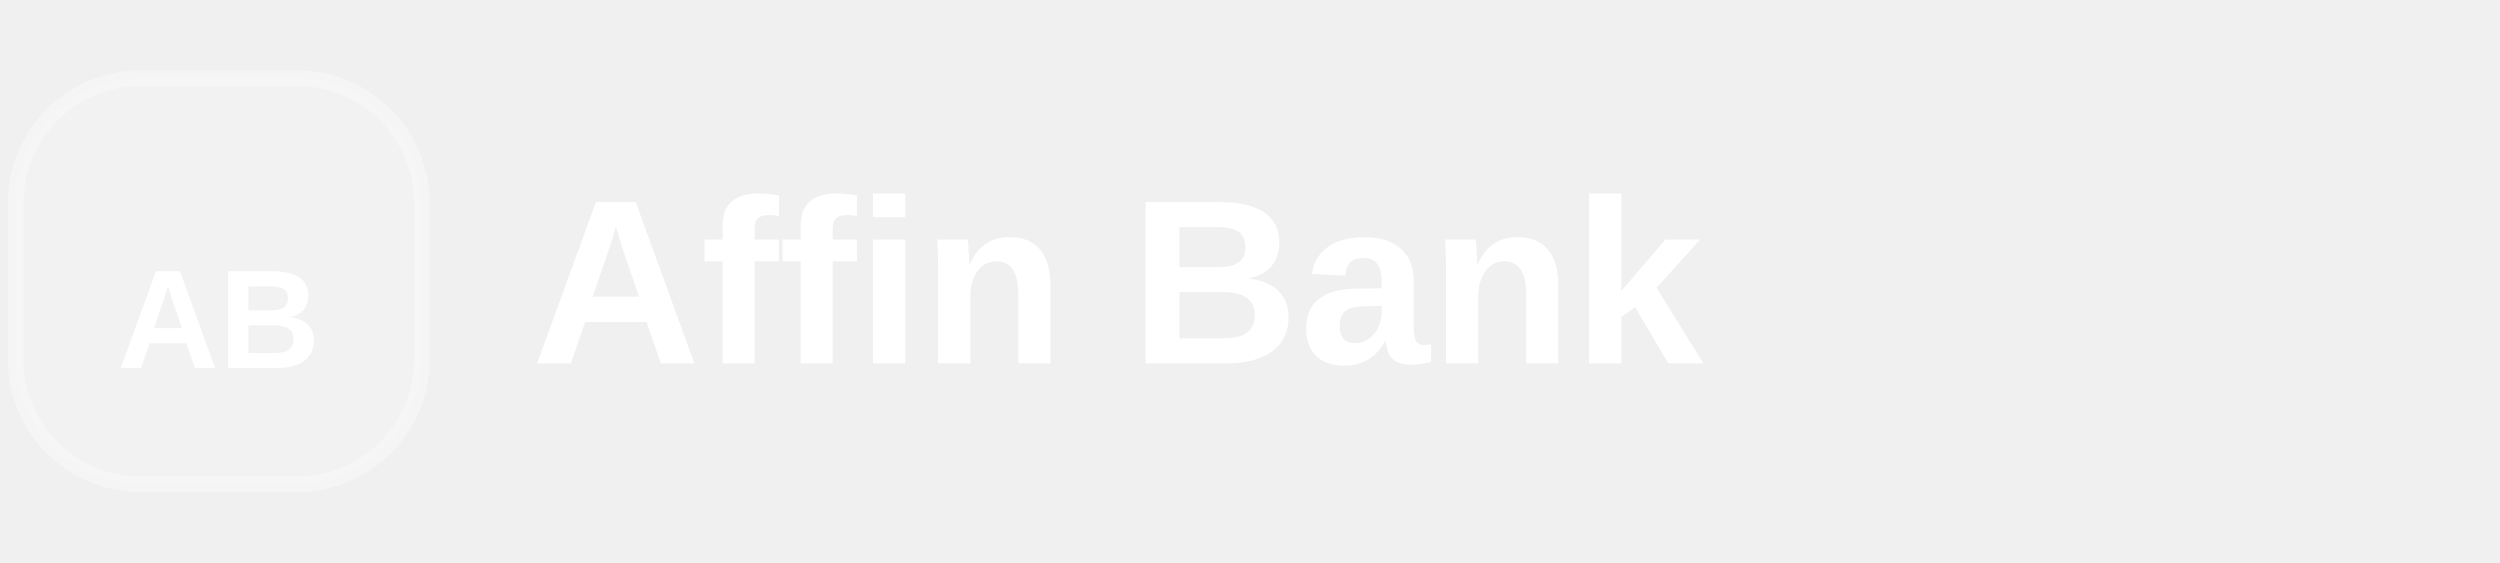
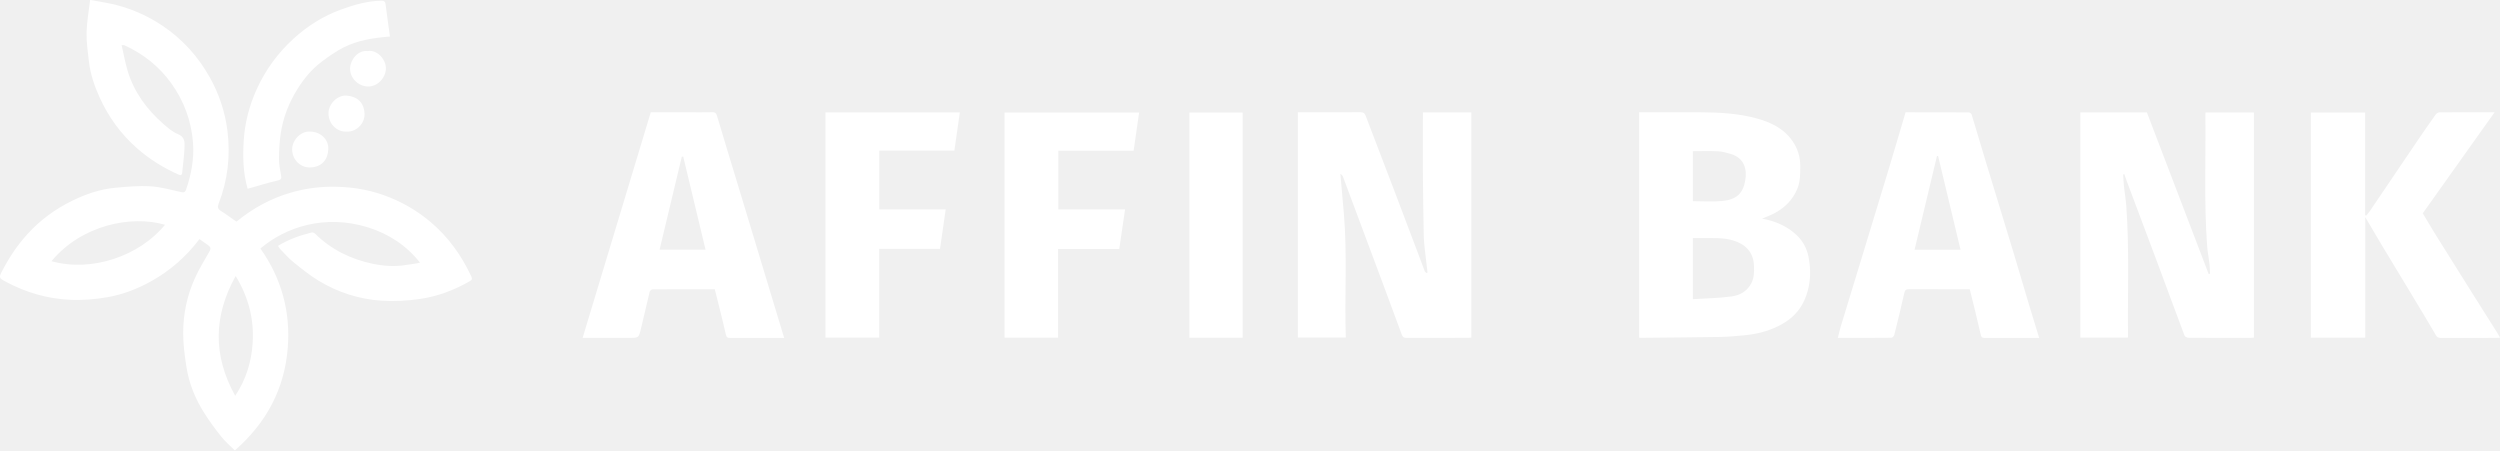
- <svg xmlns="http://www.w3.org/2000/svg" width="320" height="72" viewBox="0 0 320 72" fill="none">
-   <rect x="2" y="10" width="52" height="52" rx="16" fill="white" fill-opacity="0.16" stroke="white" stroke-opacity="0.32" stroke-width="2" />
-   <text x="28" y="42" text-anchor="middle" dominant-baseline="middle" fill="white" font-family="Poppins, Arial, sans-serif" font-size="18" font-weight="700" letter-spacing="0">AB</text>
-   <text x="68" y="38" dominant-baseline="middle" fill="white" font-family="Poppins, Arial, sans-serif" font-size="30" font-weight="700" letter-spacing="0">Affin Bank</text>
+ <svg xmlns="http://www.w3.org/2000/svg" width="222" height="40" viewBox="0 0 222 40" fill="none">
+   <g clip-path="url(#clip0_394_1919)">
+     <path d="M10.801 4.009C10.985 4.804 11.115 5.567 11.336 6.299C11.905 8.186 13.037 9.716 14.505 11.004C14.903 11.354 15.333 11.721 15.815 11.916C16.368 12.143 16.405 12.562 16.39 12.987C16.362 13.778 16.256 14.566 16.175 15.358C16.154 15.559 16.042 15.584 15.858 15.504C14.515 14.911 13.289 14.147 12.179 13.176C10.733 11.907 9.638 10.393 8.845 8.652C8.385 7.637 8.027 6.582 7.896 5.471C7.797 4.608 7.669 3.739 7.688 2.877C7.71 1.936 7.887 1.002 8.005 -0.003C8.861 0.158 9.635 0.258 10.381 0.456C11.831 0.841 13.184 1.452 14.434 2.29C16.2 3.476 17.584 5.009 18.623 6.858C19.456 8.344 19.985 9.933 20.197 11.612C20.473 13.825 20.228 15.997 19.413 18.088C19.295 18.396 19.341 18.557 19.615 18.731C20.088 19.026 20.532 19.361 20.996 19.683C22.445 18.498 24.047 17.614 25.848 17.099C26.98 16.773 28.127 16.602 29.312 16.583C30.957 16.559 32.55 16.782 34.095 17.337C35.607 17.881 36.978 18.656 38.21 19.693C39.802 21.033 40.978 22.672 41.849 24.543C41.945 24.751 41.929 24.85 41.712 24.974C40.331 25.763 38.857 26.321 37.292 26.548C36.163 26.712 34.997 26.777 33.859 26.7C31.875 26.566 29.996 25.961 28.292 24.928C27.505 24.45 26.781 23.863 26.065 23.286C25.639 22.942 25.275 22.52 24.89 22.126C24.809 22.045 24.756 21.936 24.684 21.834C25.633 21.254 26.644 20.894 27.695 20.642C27.776 20.624 27.91 20.683 27.975 20.748C29.402 22.154 31.128 23.007 33.069 23.417C34.042 23.621 35.038 23.699 36.036 23.531C36.443 23.463 36.857 23.432 37.296 23.323C36.092 21.794 34.518 20.77 32.69 20.195C28.839 18.988 25.344 20.18 23.123 22.067C25.002 24.717 25.813 27.699 25.552 30.908C25.26 34.52 23.674 37.539 20.853 39.997C20.467 39.612 20.026 39.24 19.671 38.799C19.124 38.12 18.604 37.412 18.138 36.676C17.342 35.42 16.782 34.054 16.555 32.58C16.399 31.569 16.259 30.541 16.266 29.52C16.275 27.86 16.614 26.237 17.301 24.717C17.674 23.895 18.144 23.116 18.598 22.334C18.747 22.079 18.698 21.927 18.489 21.778C18.231 21.595 17.97 21.418 17.712 21.235C16.539 22.777 15.121 24.031 13.417 24.977C12.198 25.657 10.907 26.151 9.551 26.389C8.456 26.582 7.321 26.675 6.211 26.622C4.227 26.529 2.339 25.986 0.579 25.049C-0.118 24.68 -0.134 24.677 0.236 23.975C0.843 22.821 1.561 21.747 2.448 20.776C3.583 19.531 4.911 18.56 6.407 17.828C7.607 17.241 8.873 16.801 10.213 16.677C11.255 16.58 12.31 16.484 13.351 16.543C14.25 16.593 15.14 16.85 16.029 17.043C16.294 17.102 16.424 17.12 16.533 16.807C16.993 15.463 17.248 14.085 17.14 12.673C16.99 10.74 16.34 8.968 15.202 7.386C14.123 5.887 12.723 4.785 11.05 4.019C11.019 4.003 10.979 4.012 10.801 4.006V4.009ZM4.572 23.193C8.133 24.195 12.384 22.74 14.652 19.96C11.622 19.078 7.222 20 4.572 23.193ZM20.887 35.144C21.86 33.691 22.321 32.133 22.433 30.492C22.579 28.372 22.072 26.386 20.927 24.509C18.959 28.056 18.893 31.55 20.884 35.144H20.887ZM21.012 19.671C21.012 19.671 20.996 19.662 20.99 19.659C20.99 19.674 20.99 19.69 20.99 19.708C20.999 19.705 21.008 19.702 21.012 19.696C21.015 19.69 21.012 19.68 21.012 19.671Z" fill="white" />
+     <path d="M126.764 24.202C126.681 23.488 126.59 22.774 126.513 22.057C126.472 21.691 126.435 21.325 126.429 20.959C126.397 19.165 126.366 17.372 126.354 15.575C126.342 13.837 126.354 12.099 126.354 10.361V9.983H130.655V29.98C130.562 29.986 130.456 29.998 130.347 29.998C128.531 29.998 126.715 29.998 124.898 30.005C124.656 30.005 124.559 29.943 124.469 29.691C123.465 26.951 122.438 24.22 121.418 21.483C120.697 19.55 119.978 17.62 119.254 15.687C119.22 15.59 119.148 15.51 119.024 15.444C119.052 15.767 119.08 16.087 119.111 16.41C119.185 17.263 119.26 18.113 119.335 18.967C119.649 22.625 119.387 26.29 119.506 29.974H115.248V9.97H115.988C117.593 9.97 119.198 9.977 120.803 9.964C121.073 9.964 121.185 10.054 121.278 10.299C122.103 12.478 122.942 14.647 123.773 16.822C124.485 18.694 125.191 20.568 125.9 22.439C126.105 22.979 126.301 23.525 126.509 24.065C126.537 24.137 126.615 24.186 126.668 24.248C126.699 24.233 126.733 24.22 126.764 24.205V24.202Z" fill="white" />
+     <path d="M184.732 9.983H190.645C192.473 14.765 194.299 19.547 196.128 24.329C196.168 24.323 196.212 24.32 196.252 24.313C196.236 24.022 196.233 23.727 196.202 23.435C196.14 22.892 196.031 22.352 195.991 21.806C195.711 17.936 195.882 14.057 195.838 10.185C195.838 10.126 195.845 10.067 195.848 9.986H200.149V29.977C200.065 29.986 199.968 30.002 199.875 30.002C198.034 30.002 196.193 30.008 194.352 29.995C194.227 29.995 194.025 29.902 193.988 29.803C193.189 27.693 192.414 25.576 191.627 23.463C190.704 20.99 189.768 18.517 188.841 16.043C188.769 15.854 188.71 15.665 188.645 15.472C188.608 15.479 188.573 15.482 188.536 15.488C188.558 15.823 188.567 16.161 188.601 16.497C188.667 17.102 188.772 17.704 188.816 18.312C189.093 22.132 188.925 25.961 188.968 29.784C188.968 29.843 188.962 29.902 188.959 29.98H184.732V9.983Z" fill="white" />
+     <path d="M156.466 19.41C157.62 19.625 158.668 20.065 159.52 20.857C160.077 21.375 160.45 22.051 160.596 22.802C160.823 23.963 160.795 25.117 160.394 26.253C160.03 27.286 159.383 28.087 158.462 28.652C157.371 29.322 156.161 29.657 154.889 29.775C154.18 29.84 153.468 29.908 152.759 29.921C150.389 29.961 148.019 29.974 145.646 29.998C145.624 29.998 145.599 29.989 145.553 29.977V9.971H145.948C147.64 9.971 149.331 9.961 151.023 9.971C152.665 9.983 154.304 10.064 155.906 10.492C157.206 10.839 158.391 11.386 159.181 12.537C159.629 13.188 159.865 13.927 159.862 14.728C159.862 15.423 159.878 16.109 159.594 16.782C159.193 17.738 158.518 18.411 157.638 18.898C157.271 19.103 156.867 19.24 156.469 19.413L156.466 19.41ZM150.324 26.566C151.484 26.492 152.631 26.476 153.76 26.324C154.5 26.225 155.156 25.868 155.53 25.126C155.775 24.639 155.769 24.133 155.754 23.625C155.716 22.38 154.992 21.694 153.937 21.362C153.026 21.077 152.087 21.151 151.154 21.142C150.874 21.142 150.594 21.142 150.324 21.142V26.566ZM150.324 17.865C151.219 17.865 152.078 17.93 152.92 17.849C154.189 17.732 154.777 17.189 154.979 16.019C155.147 15.047 154.914 14.026 153.667 13.66C153.297 13.552 152.914 13.452 152.532 13.434C151.795 13.399 151.057 13.424 150.324 13.424V17.865Z" fill="white" />
+     <path d="M215.168 18.988C215.553 19.628 215.93 20.273 216.325 20.909C217.429 22.684 218.542 24.453 219.655 26.222C220.343 27.317 221.036 28.41 221.727 29.505C221.817 29.645 221.892 29.794 222.004 29.986C221.864 29.995 221.77 30.005 221.68 30.005C220.038 30.005 218.396 30.005 216.754 30.008C216.555 30.008 216.427 29.971 216.312 29.772C215.662 28.652 214.99 27.547 214.322 26.436C213.379 24.872 212.431 23.308 211.488 21.744C211.047 21.009 210.615 20.264 210.176 19.525C210.148 19.479 210.12 19.429 210.033 19.286V29.986H205.203V9.995H210.024V19.109C210.055 19.122 210.083 19.134 210.114 19.147C210.223 19.013 210.344 18.889 210.44 18.746C211.874 16.63 213.302 14.511 214.738 12.397C215.242 11.655 215.755 10.917 216.275 10.188C216.346 10.088 216.493 9.98 216.604 9.977C218.209 9.964 219.814 9.967 221.521 9.967C219.379 12.984 217.276 15.941 215.174 18.895C215.155 18.908 215.14 18.917 215.121 18.929C215.14 18.948 215.155 18.97 215.174 18.988H215.168Z" fill="white" />
+     <path d="M169.217 9.971C171.099 9.971 172.962 9.971 174.828 9.98C174.915 9.98 175.055 10.082 175.08 10.166C175.515 11.584 175.929 13.008 176.361 14.427C177.173 17.105 177.997 19.777 178.808 22.455C179.272 23.991 179.72 25.53 180.18 27.066C180.469 28.034 180.771 28.999 181.079 30.008H179.894C178.687 30.008 177.48 30.008 176.274 30.008C176.075 30.008 175.953 30.002 175.894 29.735C175.593 28.391 175.251 27.057 174.915 25.685H173.624C172.256 25.685 170.887 25.691 169.519 25.682C169.273 25.682 169.164 25.741 169.105 26.005C168.828 27.252 168.524 28.497 168.213 29.738C168.188 29.84 168.045 29.992 167.958 29.992C166.393 30.008 164.826 30.005 163.199 30.005C163.289 29.654 163.358 29.331 163.451 29.018C164.107 26.861 164.77 24.704 165.426 22.548C166.182 20.068 166.944 17.589 167.69 15.109C168.206 13.403 168.704 11.693 169.214 9.974L169.217 9.971ZM174.094 22.172C173.428 19.395 172.766 16.624 172.103 13.853C172.069 13.853 172.035 13.853 172.004 13.853C171.341 16.621 170.679 19.389 170.013 22.175H174.094V22.172Z" fill="white" />
+     <path d="M51.736 30.005C53.76 23.305 55.769 16.652 57.788 9.971H61.209C61.893 9.971 62.577 9.98 63.261 9.964C63.495 9.961 63.594 10.026 63.663 10.265C64.294 12.391 64.947 14.511 65.591 16.636C66.362 19.187 67.133 21.738 67.905 24.289C68.477 26.181 69.049 28.071 69.634 30.008H69.211C67.755 30.008 66.3 30.008 64.844 30.008C64.617 30.008 64.518 29.974 64.456 29.704C64.154 28.363 63.806 27.035 63.473 25.685C61.622 25.685 59.784 25.682 57.943 25.694C57.856 25.694 57.713 25.822 57.688 25.915C57.421 27.016 57.178 28.127 56.907 29.229C56.718 30.008 56.705 30.002 55.866 30.002H51.732L51.736 30.005ZM60.671 13.905C60.627 13.912 60.587 13.918 60.543 13.924C59.887 16.667 59.231 19.41 58.571 22.172H62.652C61.989 19.413 61.33 16.658 60.671 13.905Z" fill="white" />
+     <path d="M99.39 22.113H93.957V29.986H89.205V9.992H101.154C100.992 11.125 100.83 12.245 100.666 13.387H93.982V18.594H99.907C99.733 19.786 99.565 20.94 99.39 22.113Z" fill="white" />
+     <path d="M73.301 9.98H85.234C85.072 11.113 84.914 12.223 84.749 13.372H78.081V18.594H83.978C83.806 19.786 83.642 20.931 83.474 22.098H78.075V29.977H73.301V9.98Z" fill="white" />
+     <path d="M110.349 29.992H105.619V9.995H110.349V29.992Z" fill="white" />
+     <path d="M34.63 3.243C33.122 3.364 31.762 3.581 30.525 4.205C29.837 4.552 29.197 5.005 28.578 5.468C27.688 6.135 26.985 6.985 26.401 7.929C25.639 9.154 25.126 10.479 24.92 11.907C24.818 12.633 24.777 13.372 24.774 14.104C24.774 14.585 24.864 15.072 24.955 15.55C25.008 15.832 24.992 15.947 24.662 16.025C23.757 16.236 22.871 16.515 21.988 16.763C21.58 15.345 21.555 13.918 21.642 12.5C21.739 10.911 22.134 9.381 22.799 7.916C23.586 6.191 24.681 4.695 26.071 3.429C27.306 2.303 28.715 1.415 30.301 0.841C31.445 0.425 32.608 0.093 33.84 0.062C34.123 0.056 34.216 0.152 34.247 0.428C34.356 1.356 34.496 2.281 34.63 3.246V3.243Z" fill="white" />
+     <path d="M30.775 11.684C29.979 11.739 29.176 11.057 29.17 10.067C29.164 9.226 29.969 8.425 30.787 8.49C31.698 8.562 32.333 9.083 32.37 10.101C32.404 11.041 31.555 11.745 30.775 11.684Z" fill="white" />
+     <path d="M27.517 11.684C28.428 11.684 29.184 12.344 29.153 13.229C29.119 14.16 28.596 14.842 27.536 14.87C26.696 14.892 25.956 14.21 25.943 13.269C25.934 12.444 26.724 11.628 27.514 11.684H27.517Z" fill="white" />
+     <path d="M32.659 4.534C33.471 4.388 34.304 5.272 34.267 6.129C34.233 6.898 33.536 7.718 32.634 7.68C31.807 7.646 31.064 6.936 31.088 6.048C31.11 5.319 31.776 4.425 32.662 4.537L32.659 4.534Z" fill="white" />
+     <path d="M215.168 18.988C215.149 18.97 215.134 18.948 215.115 18.929C215.134 18.917 215.149 18.908 215.168 18.895C215.168 18.926 215.168 18.957 215.168 18.985V18.988Z" fill="white" />
+     <path d="M21.012 19.671C21.012 19.671 21.012 19.69 21.012 19.696C21.009 19.702 20.997 19.705 20.99 19.708C20.99 19.693 20.99 19.677 20.99 19.659C20.997 19.662 21.006 19.668 21.012 19.671Z" fill="white" />
+   </g>
+   <defs>
+     <clipPath id="clip0_394_1919">
+       <rect width="222" height="40" fill="white" />
+     </clipPath>
+   </defs>
</svg>
